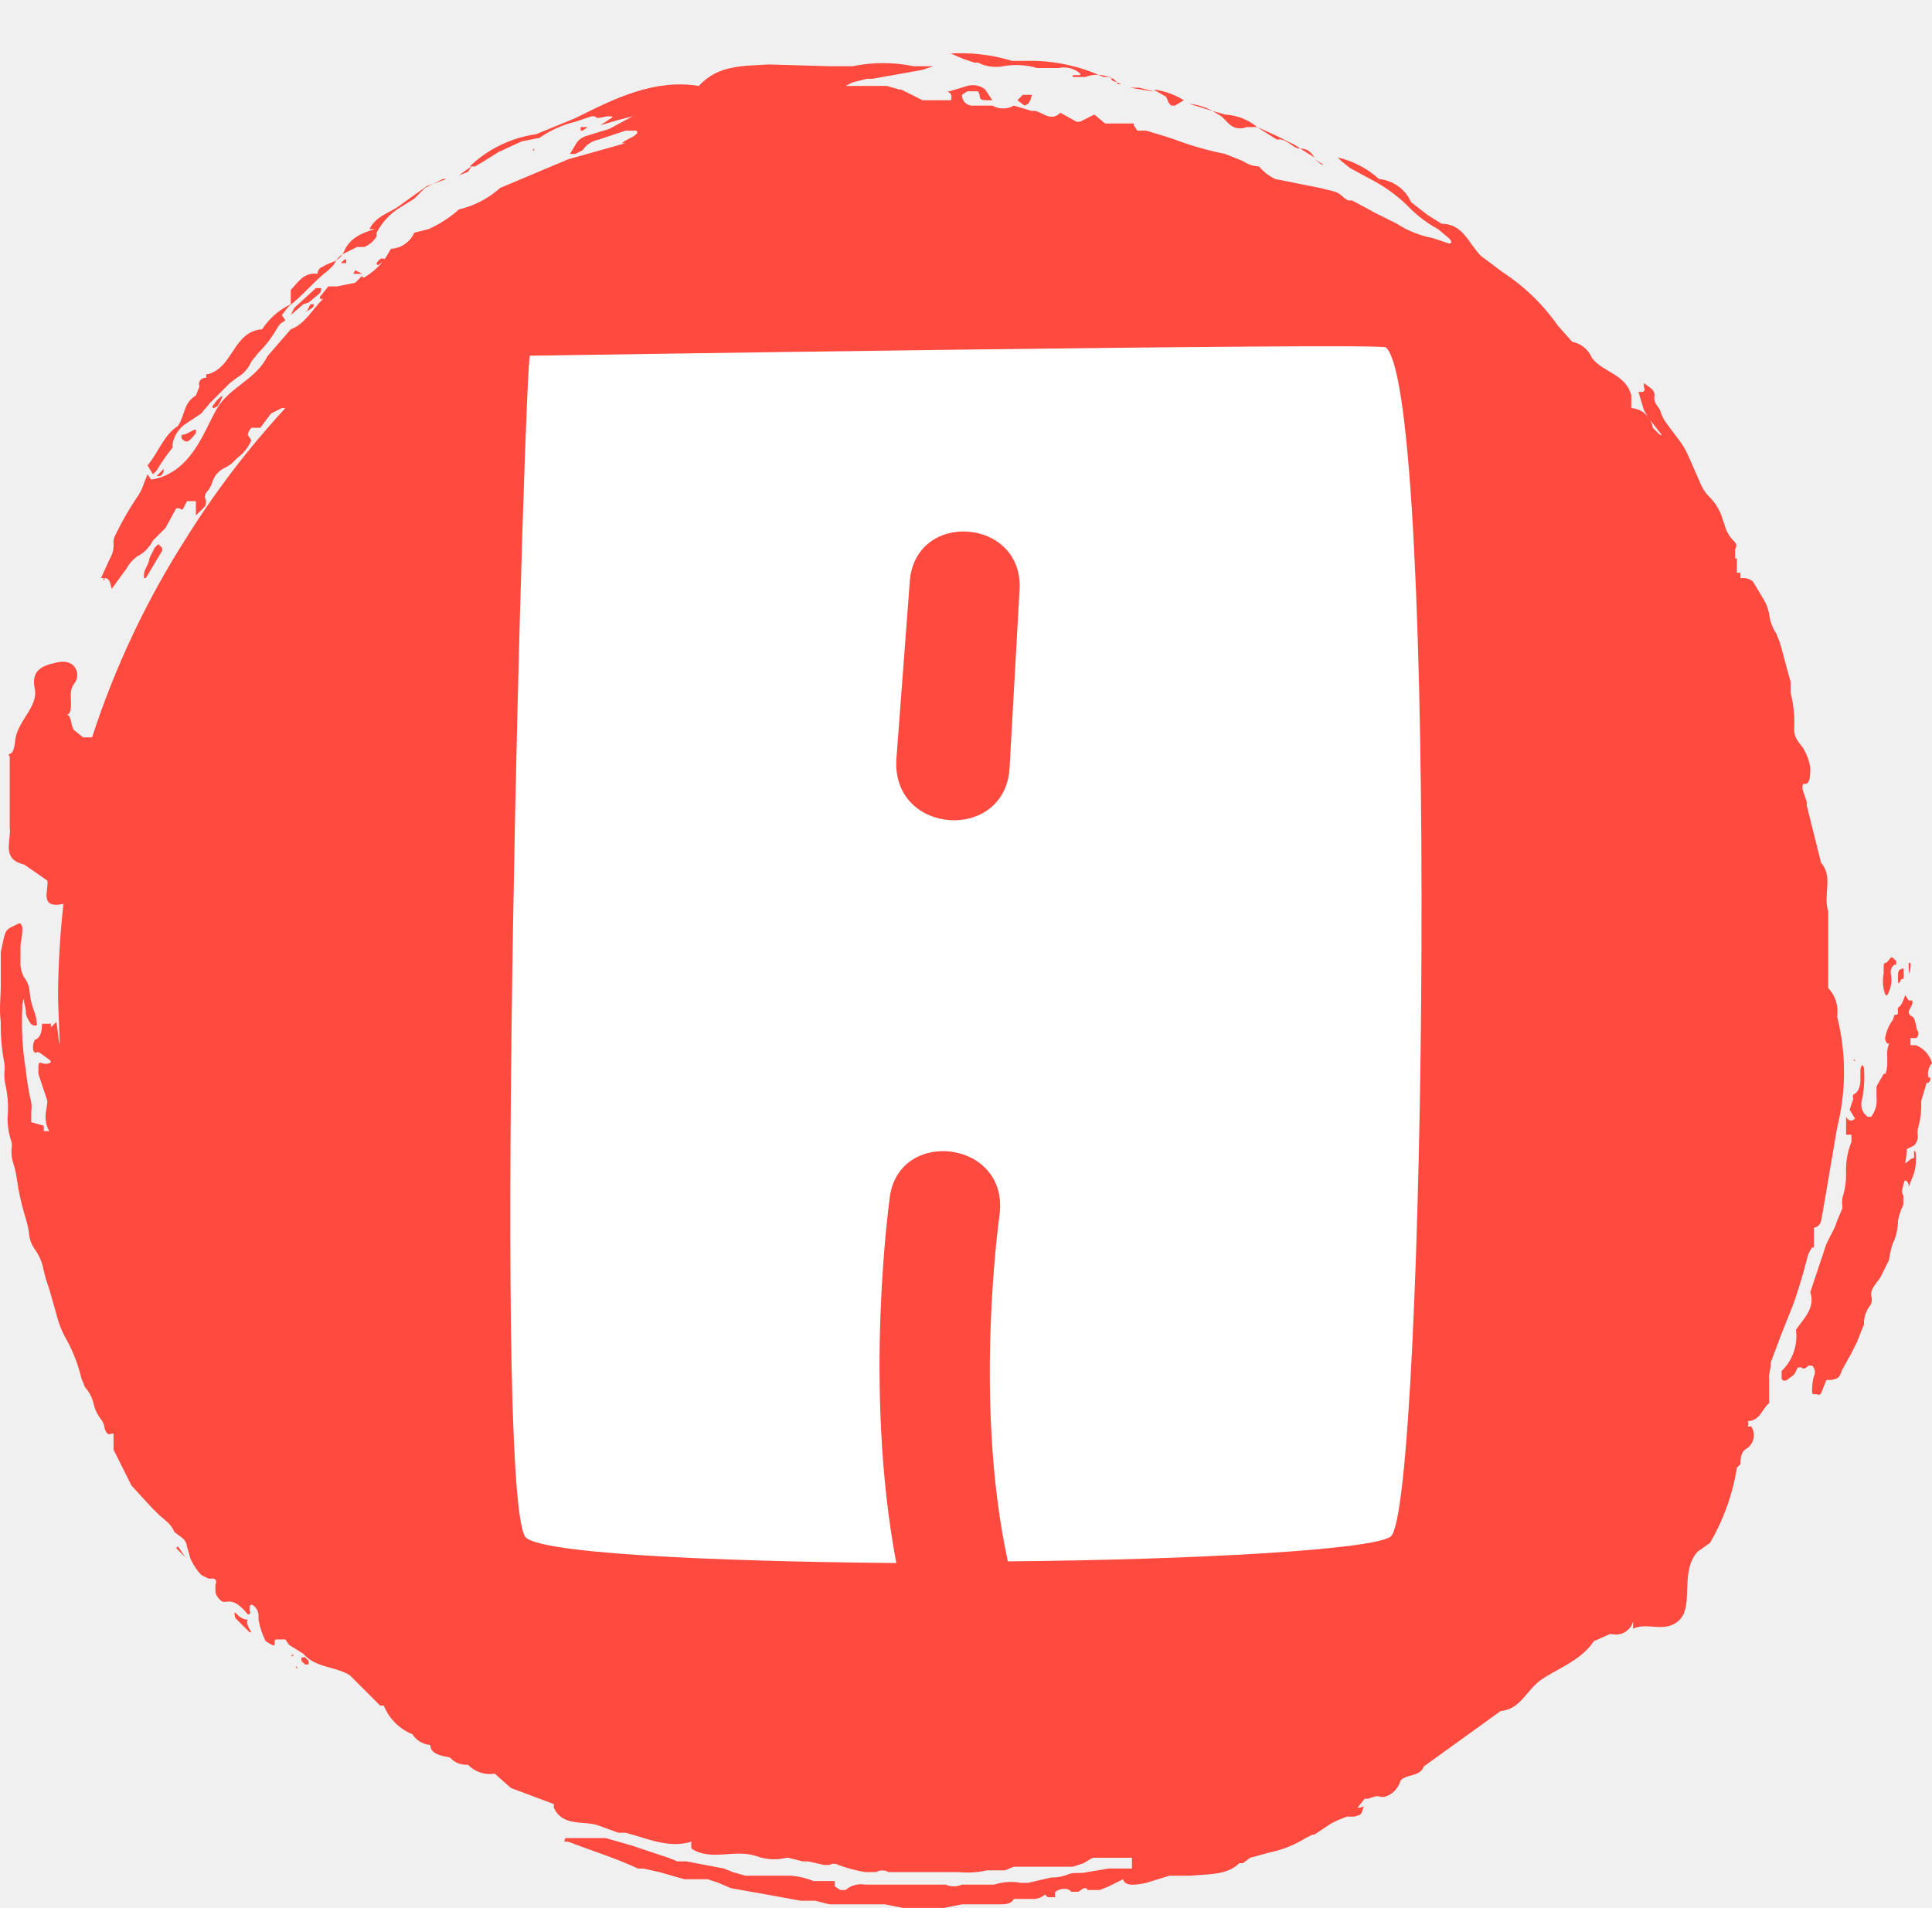
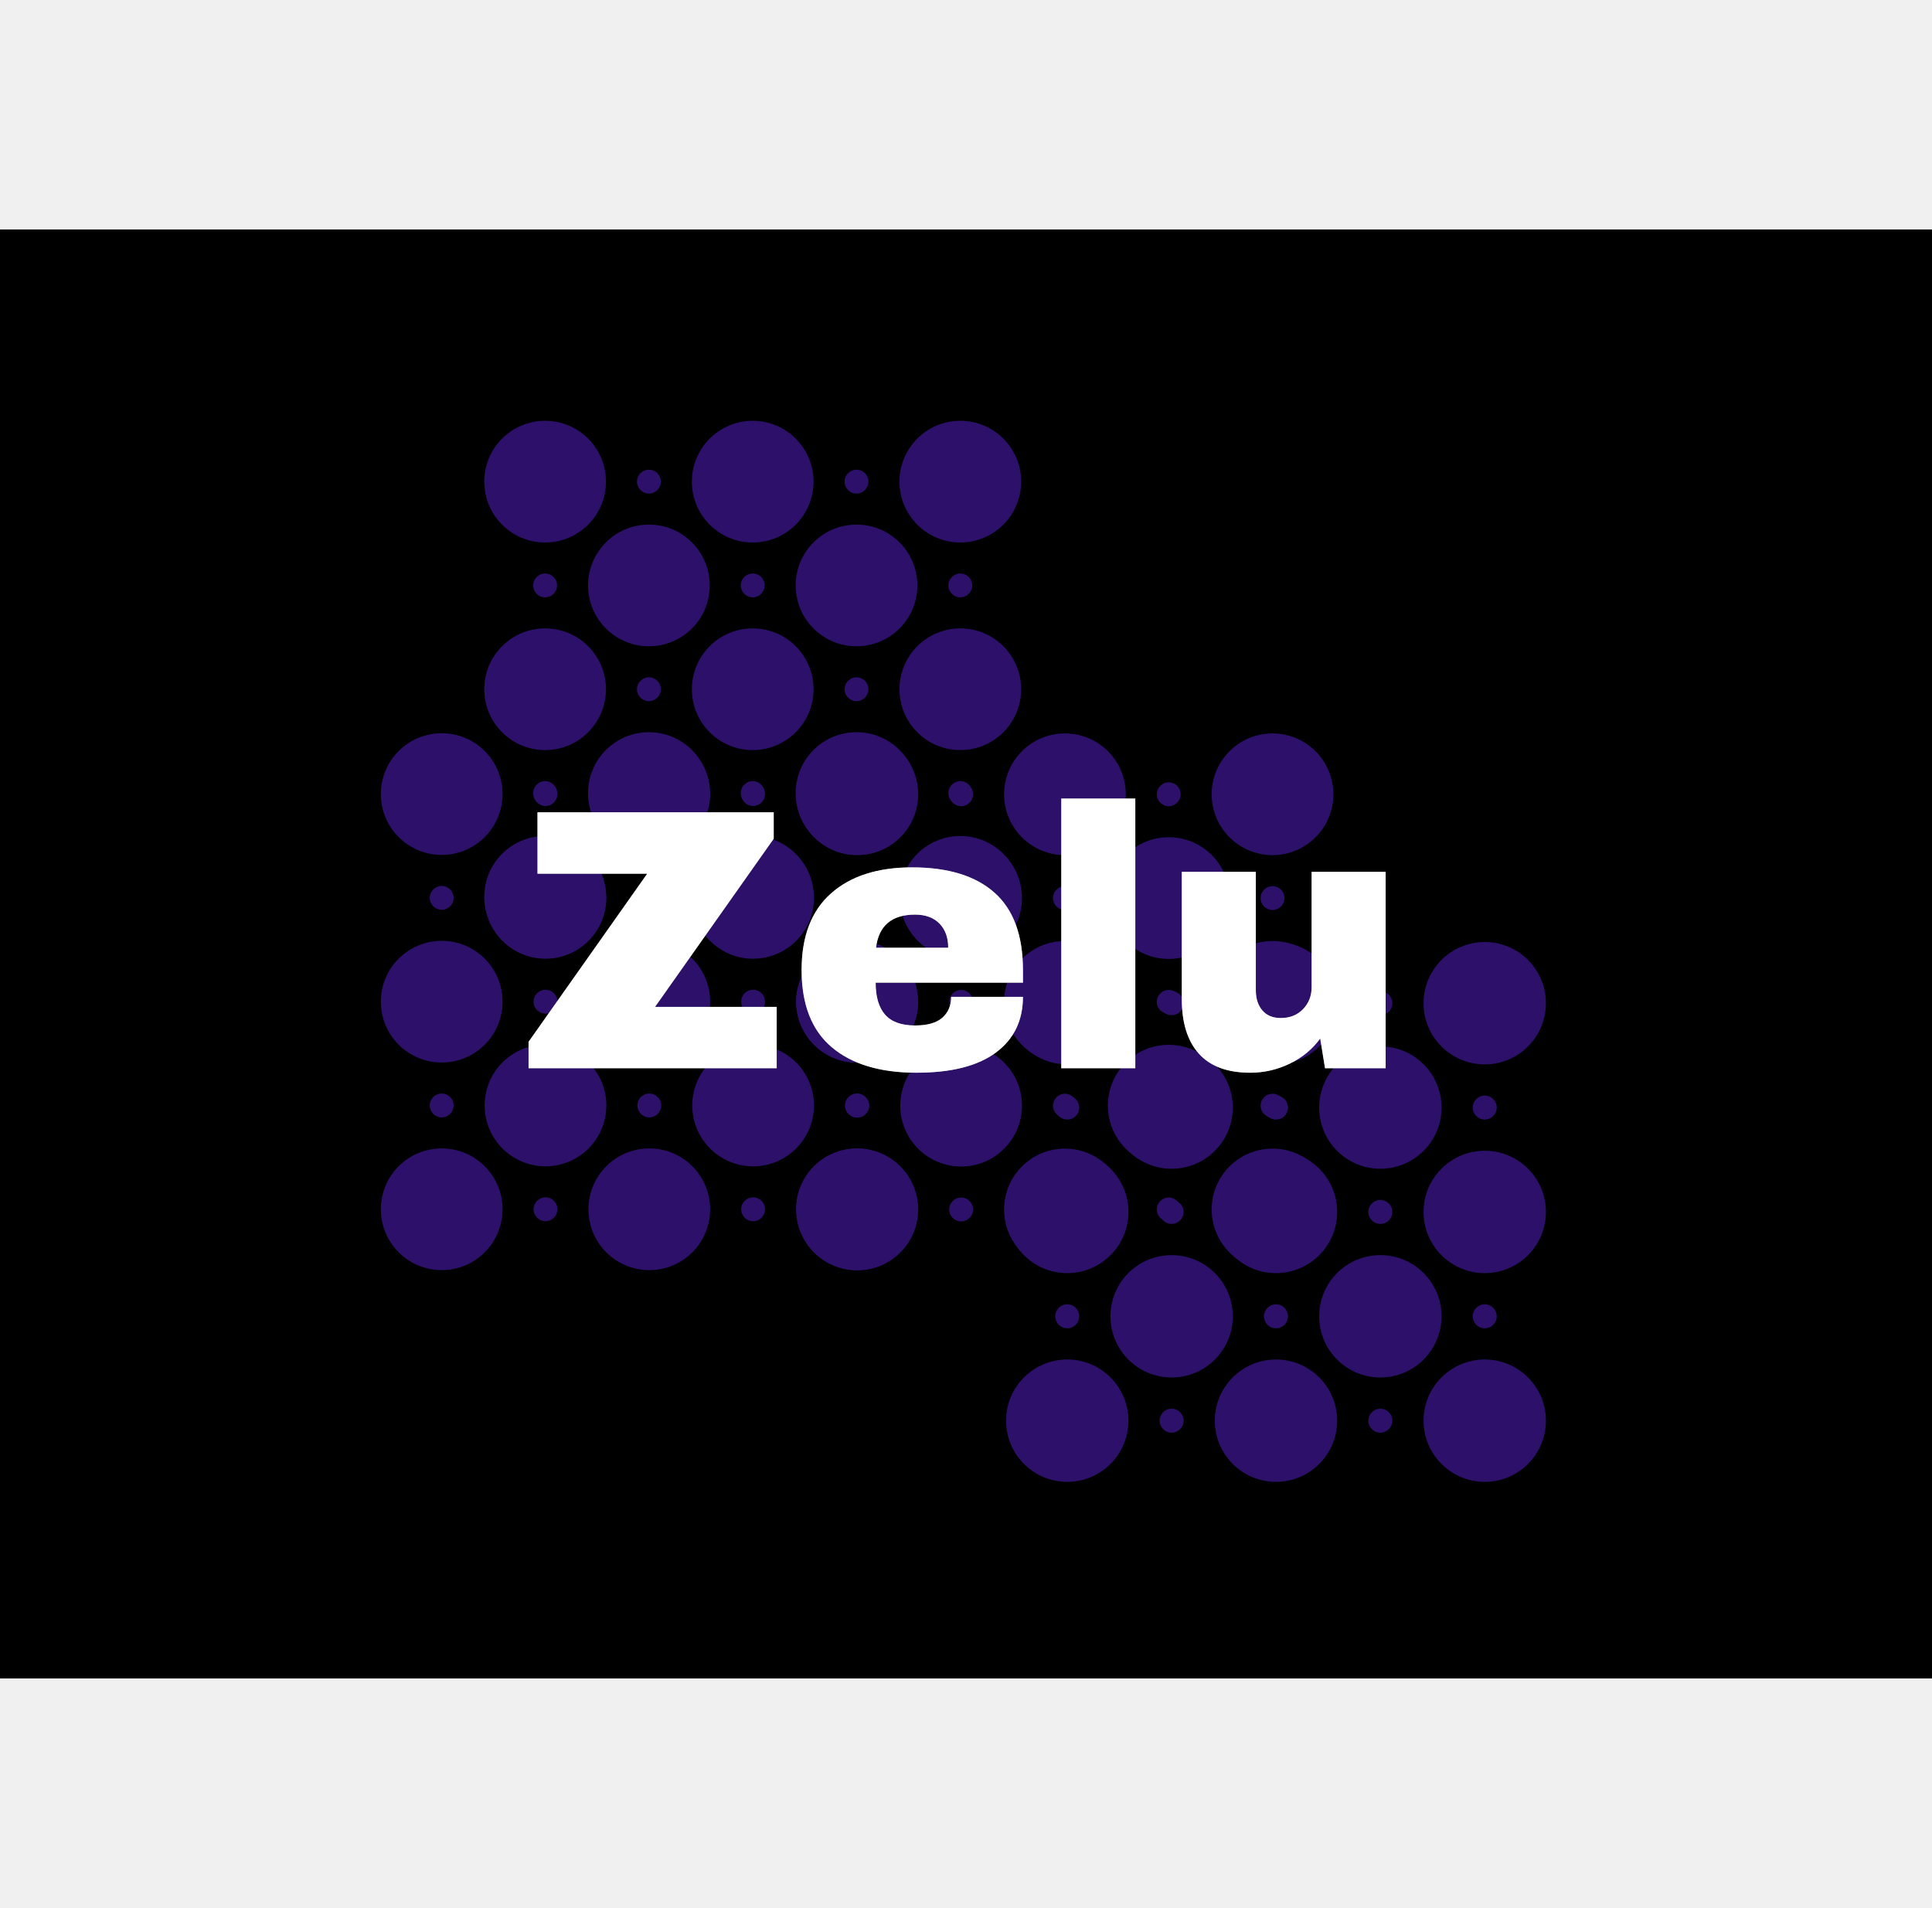
- <svg xmlns="http://www.w3.org/2000/svg" width="308.761" height="304.916" viewBox="0 0 106.008 104.687" class="css-1j8o68f" version="1.1" id="svg23">
-   <defs id="SvgjsDefs2684" />
-   <g id="SvgjsG2685" featurekey="rootContainer" transform="matrix(0.9820593,0,0,0.9820593,-0.05456052,0)" fill="#ff4a3f">
-     <g id="g17">
-       <path d="M19.8 15.3h.5l-.4-.2zm.5.1zm.8-.7c0 .1 0 .1.1.1l.4-.3c-.2-.1-.3-.1-.5.2zm.4-.2zm-4.1 2.3zm-.2.6l.3-.2c.1-.1.1-.2.1-.2h-.2l-.2.4c-.1-.1-.1 0 0 0zm2.2-2.9h-.1l-.2.2h.3zm-2.1 2.4l.6-.5c.1-.1.1-.2.1-.3h-.3l-1.2 1.1-.2.4.7-.6zm-1.1.8z" id="path3" />
-       <path d="M9.7 25v-.2a1.7 1.7 0 0 1 .7-1.1l.9-.6.5-.6.7-.7.4-.4.4-.3a1.9 1.9 0 0 0 .8-.9l.4-.5a5.9 5.9 0 0 0 1-1.3l.2-.3.3-.2-.2-.3.4-.5c.8-.6 1.4-1.4 2.2-2l.3-.3a1.4 1.4 0 0 1 .5-.6l.8-.4h.4a1.4 1.4 0 0 0 .7-.6V13a3.5 3.5 0 0 1 1.3-1.4l.8-.5.2-.2.4-.4 1-.5h.2l-1.1.4-1.4 1c-.6.5-1.4.6-1.8 1.4h.3c-.7.2-1.4.5-1.7 1.2s-.8.6-1.2.9a.4.4 0 0 0-.3.4c-.8-.1-1.1.5-1.5.9v.8a3.9 3.9 0 0 0-1.6 1.4c-1.6.1-1.6 2.1-3 2.5h-.1a.2.2 0 0 0 0 .2c-.3 0-.5.2-.4.5l-.2.5c-.7.4-.6 1.1-1 1.7-.8.5-1.1 1.5-1.7 2.2l.3.5.2-.2a11.6 11.6 0 0 1 .9-1.3zM53.9 3.3l.6.2h.2a2.2 2.2 0 0 0 1.4.2 4.1 4.1 0 0 1 1.9.1h1.2a1.4 1.4 0 0 1 1.2.3.1.1 0 0 1 0 .1H60a.1.1 0 0 0 0 .1h.7a1.8 1.8 0 0 1 1.3 0c.2 0 .1.1.2.2l.5.2h-.2c-.2-.4-.5-.4-.8-.4a9.7 9.7 0 0 0-4.3-.9h-.8A9.8 9.8 0 0 0 53 3h.2zm7.3 3.1zM50.3 4.7zm10.9 1.7h.2-.2zM19 14.7zm32.1-10zm17.6 2.2a.9.9 0 0 0 1 .2h.6a3.1 3.1 0 0 0-1.8-.7l-.7-.2.5.3zm-3.4-1.3c0 .1.1.2.2.3h.2l.5-.3a4.2 4.2 0 0 0-1.7-.6l.7.4zm7.4 2.7l.8.5c-.2-.3-.4-.5-.8-.5z" id="path5" />
-       <path d="M99 76.1l.6-1.6.6-1.5c.2-.5.6-1.8.8-2.6a1.7 1.7 0 0 1 .3-.7h.1v-1.1c.5-.1.4-.6.5-.9l.8-4.7a12.7 12.7 0 0 0 0-6.2 1.9 1.9 0 0 0-.5-1.6v-4.3c-.3-.9.3-1.9-.4-2.7L101 45a.4.4 0 0 0 0-.2l-.2-.6a.5.5 0 0 1 0-.4h.1c.3 0 .3-.5.3-.9a3 3 0 0 0-.4-1.1l-.3-.4a1.1 1.1 0 0 1-.2-.7 6.7 6.7 0 0 0-.2-2v-.6c-.2-.7-.4-1.5-.6-2.2l-.2-.5a2.5 2.5 0 0 1-.4-1.1 2.5 2.5 0 0 0-.3-.8l-.6-1a.8.8 0 0 0-.6-.2h-.1V32h-.2v-.8H97V31a.4.4 0 0 0 0-.1v-.2c.1-.2.1-.3-.1-.5a1.8 1.8 0 0 1-.4-.6l-.2-.6a2.9 2.9 0 0 0-.7-1.2 2.2 2.2 0 0 1-.5-.7l-.7-1.6a4.3 4.3 0 0 0-.6-1l-.6-.8a2.4 2.4 0 0 1-.4-.8l-.2-.3a.6.6 0 0 1-.1-.5.5.5 0 0 0-.2-.4l-.4-.3v.2c.1.2 0 .3-.1.3h-.2l.3 1 .3.5.7.9h-.1l-.2-.2-.2-.2a1.3 1.3 0 0 0-1.2-1.1v-.7c-.3-1.2-1.6-1.3-2.2-2.1a1.5 1.5 0 0 0-1.1-.9l-.8-.9a11.3 11.3 0 0 0-3.1-3l-.8-.6-.4-.3c-.7-.7-1-1.8-2.2-1.8l-.8-.5-.9-.7a2.2 2.2 0 0 0-1.8-1.3 5.1 5.1 0 0 0-2.3-1.2l.2.2.5.4 1.3.7a8.5 8.5 0 0 1 2.1 1.6 6.8 6.8 0 0 0 1.5 1.1l.6.5c.1.1.2.2.1.3H81l-.9-.3a5.6 5.6 0 0 1-2-.8l-1.2-.6-1.3-.7h-.2c-.3-.1-.4-.4-.8-.5l-.8-.2-2.5-.5a2.6 2.6 0 0 1-.9-.7 1.7 1.7 0 0 1-.9-.3l-1-.4a18.1 18.1 0 0 1-2.8-.8l-.6-.2-1-.3h-.5l-.2-.3v-.1h-1.6l-.6-.5-.4.2-.4.2h-.2l-.9-.5c-.6.6-1.1-.2-1.6-.1l-1-.3a1.2 1.2 0 0 1-1.2 0h-1.2a.6.6 0 0 1-.5-.6l.3-.2h.6a.7.7 0 0 1 .1.3c0 .2.2.2.5.2h.2l-.4-.6a1.1 1.1 0 0 0-1-.2l-1 .3H53c.3.2.2.3.2.5h-1.6l-.4-.2-.8-.4h-.1l-.7-.2h-2.3l.4-.2.8-.2h.3l1.7-.3 1.1-.2.6-.2h-1.1a8.4 8.4 0 0 0-3.4 0h-1.3L43 3.6c-1.4.1-2.8 0-3.9 1.2-2.5-.4-4.7.7-6.9 1.8l-2.2.9a6.7 6.7 0 0 0-3.7 1.8h.3l.5-.3.8-.5 1.3-.6 1-.2a6 6 0 0 1 2-.9l.9-.3h.2c.1.2.5 0 .7 0h.2c.1 0 .1.1 0 .1l-.6.4 1-.3.8-.2-1.3.7-1.3.4a1 1 0 0 0-.6.5l-.3.5h.3l.4-.2a1.4 1.4 0 0 1 .9-.6l1.5-.5h.5a.1.1 0 0 1 .1.2c-.2.2-.6.3-.8.5h.2l-3.2.9-3.8 1.6a5.2 5.2 0 0 1-2.3 1.2 6.6 6.6 0 0 1-1.7 1.1l-.8.2a1.5 1.5 0 0 1-1.3.9l-.3.5a3.7 3.7 0 0 1-1.2 1.1h-.1v-.1l-.2.2-.2.2-1 .2h-.5l-.4.5c-.1.1-.1.2 0 .2h.1c-.6.6-1 1.4-1.8 1.7L15 19.9c-.6 1.2-1.8 1.6-2.6 2.6s-1.4 3.9-3.9 4.3l-.2-.3-.2.5a2.7 2.7 0 0 1-.4.8 16.9 16.9 0 0 0-1.2 2.1.8.8 0 0 0-.1.5 1.4 1.4 0 0 1-.2.8l-.5 1.1h.2c.3 0 .3.3.4.6l.8-1.1a2.2 2.2 0 0 1 .6-.7 2 2 0 0 0 .9-.9l.3-.3.4-.4.6-1.1h.2c.1.1.1.1.2 0l.2-.4h.5v.8l.5-.5a.5.5 0 0 0 0-.5.4.4 0 0 1 .1-.3 1.5 1.5 0 0 0 .3-.5 1.3 1.3 0 0 1 .8-.9l.3-.2.3-.3a2.4 2.4 0 0 0 .8-1l-.2-.3c0-.1.1-.3.2-.4h.5l.6-.8.6-.3h.2a48.8 48.8 0 0 0-5.5 7.2h-.1.1a48.4 48.4 0 0 0-5.3 11.2h-.5l-.5-.4c-.2-.2-.1-.7-.4-.9h.1c.3-.5-.1-1.2.3-1.7s.1-1.4-.9-1.2-1.5.5-1.3 1.5-1 1.8-1.1 2.9-.5.5-.3.9v3.9c.1.8-.5 1.8.8 2.1l1.3.9c.1.5-.5 1.6.9 1.3a49.2 49.2 0 0 0-.3 5c0 1.1.1 2.2.1 3.3v-.4c-.1-.4-.1-.8-.2-1.3l-.3.3v-.2h-.5c0 .5-.1.8-.4.9a.9.9 0 0 0-.1.5c0 .1.1.3.2.2s.4.2.7.4-.2.3-.4.2-.2.1-.2.3v.3l.5 1.5c0 .3-.1.6-.1.9a1.7 1.7 0 0 0 .2.8h-.3v-.3l-.7-.2v-.6a1.5 1.5 0 0 0 0-.5 14.6 14.6 0 0 1-.3-1.8 16.6 16.6 0 0 1-.2-3.5.9.9 0 0 1 .1-.5v.2a2.9 2.9 0 0 1 .1.5.8.8 0 0 0 .1.4c.1.2.2.4.4.4s.1-.1.1-.2a2.1 2.1 0 0 0-.1-.5 4.2 4.2 0 0 1-.3-1.3 1.5 1.5 0 0 0-.3-.7 1.6 1.6 0 0 1-.2-.9v-.8c0-.3.1-.6.1-.9a.5.5 0 0 0-.1-.4h-.1c-.8.4-.7.2-1 1.6V55c0 .7-.1 1.4 0 2.1a10.8 10.8 0 0 0 .2 2.3 1.8 1.8 0 0 1 0 .5 3.1 3.1 0 0 0 .1.9 5.9 5.9 0 0 1 .1 1.3 3.9 3.9 0 0 0 .2 1.7 1.2 1.2 0 0 1 0 .4 2.1 2.1 0 0 0 .1.8 4.9 4.9 0 0 1 .2.9 14 14 0 0 0 .5 2.2 5 5 0 0 1 .2 1 1.7 1.7 0 0 0 .3.7 2.9 2.9 0 0 1 .5 1.2 8.5 8.5 0 0 0 .3 1l.4 1.4a5.4 5.4 0 0 0 .6 1.5 8.5 8.5 0 0 1 .8 2.1l.2.5a2.1 2.1 0 0 1 .5 1 2.1 2.1 0 0 0 .4.8 1 1 0 0 1 .2.5c.1.3.2.4.4.3h.1v.9l.5 1 .5 1 1.1 1.2.4.4c.3.3.7.5.9 1l.4.3a.7.7 0 0 1 .3.5l.2.7a3.3 3.3 0 0 0 .6.9l.4.2h.3a.2.2 0 0 1 .1.3 2.5 2.5 0 0 0 0 .5.9.9 0 0 0 .4.5h.2c.4-.1.8.2 1.2.7h.1c0-.1.1-.1 0-.2v-.2c0-.1.1-.2.2-.1a.7.7 0 0 1 .3.6v.2a4.3 4.3 0 0 0 .4 1.2c.5.3.5.3.5.1s0-.2.2-.2h.4l.2.3.8.5c.7.8 1.8.7 2.6 1.2l1.7 1.7h.2a2.9 2.9 0 0 0 1.6 1.6 1.3 1.3 0 0 0 1 .6c0 .5.6.6 1.1.7a1.2 1.2 0 0 0 .8.4h.2a1.7 1.7 0 0 0 1.5.5l.9.8 2.4.9v.2c.5 1.1 1.7.7 2.5 1l1.1.4h.4c1.2.3 2.4.9 3.7.5a.7.7 0 0 0 0 .4c1.1.7 2.4 0 3.6.4a2.9 2.9 0 0 0 1.7.1h.1l.8.2h.3l.9.2h.3a.5.5 0 0 1 .5 0 7.9 7.9 0 0 0 1.5.4h.6a.7.7 0 0 1 .7 0h3.9a5 5 0 0 0 1.6-.1h1l.5-.2H60l.6-.2.5-.3h2.2v.6H62l-1.2.2c-.4.1-.7 0-1 .1a2.4 2.4 0 0 1-1 .2l-1.3.3h-.4a3.1 3.1 0 0 0-1.5.1h-1.8a1.1 1.1 0 0 1-.9 0h-4.5a1.3 1.3 0 0 0-1.1.3H47l-.3-.2v-.3h-1.2a4.1 4.1 0 0 0-1.3-.3h-2.5l-.7-.2-.5-.2-2.1-.4h-.5l-.5-.2-2.1-.7-1.4-.4h-2.2c-.1 0-.1.1-.1.2h.2c1.3.5 2.6.9 3.9 1.5h.3l.9.2 1.4.4h1.3l.6.2.7.3 1.7.3 1.1.2 1.1.2h.8l.8.2h3.1l1 .2h2.3l1-.2H56c.4 0 .6-.1.7-.3h1a1 1 0 0 0 .8-.3c-.1.1 0 .1.1.2h.4v-.2c0-.1 0-.1.2-.2s.6-.1.7.1h.4l.3-.2c.2 0 .2 0 .2.1h.7l.5-.2.8-.4c.1.3.4.4 1.3.2l1.3-.4h1.2c.9-.1 2 0 2.7-.7h.2l.4-.3 1.1-.3a6.1 6.1 0 0 0 2-.8l.4-.2h.1l.9-.6.4-.2.5-.2h.4c.4-.1.4-.1.5-.4s0-.1-.2-.1h-.1l.4-.5h.2c.3-.1.5-.2.7-.1h.2a1.3 1.3 0 0 0 .9-.9c.3-.4 1.1-.2 1.3-.8l4.3-3.1c1.1-.1 1.4-1.1 2.2-1.7s2.3-1.1 3-2.2l.9-.4h.1a1 1 0 0 0 1.2-.7v.4c.8-.4 1.8.3 2.6-.5s0-2.7 1-3.8l.7-.5a12.1 12.1 0 0 0 1.5-4.2l.2-.2c0-.3 0-.7.4-.9a.9.9 0 0 0 .2-1.2h-.2a.3.3 0 0 0 0-.3c.7 0 .8-.7 1.2-1V77a.5.5 0 0 1 0-.2 3.8 3.8 0 0 0 .1-.7zM5.9 32.2z" id="path7" />
-       <path d="M26.4 9.3l-.3.2-.4.3.5-.2zm6.1-2h.1l.3-.2h-.4zm-2.6 1l-.1.1h.1v-.1zm-1.5 1.4zm1.3-.2zm-6.3 3.1zM9.2 26.2l-.4.4H9a.4.4 0 0 0 .2-.4zm3-3.5a2.1 2.1 0 0 0 .3-.6 1.5 1.5 0 0 0-.5.5c-.1.1-.1.2 0 .2zM11 24.2V24c-.2 0-.5.3-.8.3v.2c.3.3.4.2.8-.3zm3 66.2zM73.9 9.2h.1l-.5-.3zm-2.5-1.4c.5-.1.8.4 1.2.5h.1l-.3-.2-1-.5-1.1-.5.3.2zM52.8 3.1zm11.7 2h-.1l-1.2-.2h.5zm2 .7l1.3.4a3.3 3.3 0 0 0-1.3-.4zm-9 0a1 1 0 0 0 .2-.5h-.5l-.3.3.4.3zm9 1.6zM49.9 4.2zm2.9.7zM48.5 4zm13.8 2.1a.5.5 0 0 0 0 .1zm44.8 52.3h-.3V58h.3c.1 0 .2-.3.1-.4s-.1-.7-.3-.8a.3.3 0 0 1-.2-.3l.2-.4a.4.4 0 0 0 0-.2h-.2l-.2-.3c-.1.3-.2.6-.4.7a.5.5 0 0 0 0 .2c0 .1 0 .2-.1.2h-.1a1.1 1.1 0 0 1-.1.3 2.3 2.3 0 0 0-.4.9.4.4 0 0 0 .1.4h.1a1.7 1.7 0 0 0-.1.8v.4a1.8 1.8 0 0 1-.1.5h-.1l-.4.7v.6a1.5 1.5 0 0 1-.3 1.1h-.2l-.2-.2a.9.9 0 0 1-.1-.8 6.5 6.5 0 0 0 .1-1.7c0-.1-.1-.2-.1-.2a.5.5 0 0 0-.1.3v.6c0 .2-.1.6-.3.7s-.1.2-.1.3l-.2.6.3.5c-.2.2-.4.1-.5-.1v1h.3v.4a4.2 4.2 0 0 0-.3 1.4 3.3 3.3 0 0 0 0 .4 4 4 0 0 1-.2 1.3 2 2 0 0 0 0 .6l-.3.7a3.2 3.2 0 0 1-.3.7l-.3.6-.9 2.7c.3.9-.4 1.5-.8 2.1a2.7 2.7 0 0 1-.8 2.3v.4c0 .1.1.2.3.1l.4-.3.2-.4h.2c.1.1.2.1.4-.1h.2a.5.5 0 0 1 .1.6 2.9 2.9 0 0 0-.1.8c0 .1 0 .2.1.2h.2c.1.1.2 0 .3-.3l.2-.5h.3c.4-.1.4-.1.6-.6l.5-.9.3-.6.4-1a1.6 1.6 0 0 1 .3-1 .6.6 0 0 0 .1-.6c0-.2 0-.3.2-.6l.3-.4.5-1a4.7 4.7 0 0 1 .2-.9 3 3 0 0 0 .3-1.3 3.8 3.8 0 0 1 .3-.9v-.5c-.1-.2-.1-.2 0-.6s.1-.2.2-.2a.4.4 0 0 1 .1.3l.2-.5a2.3 2.3 0 0 0 .2-.9v-.3c0-.1 0-.3-.1-.3v.4c-.2 0-.3.2-.5.3a6.4 6.4 0 0 0 .1-.8l.4-.2a.7.7 0 0 0 .2-.6 1.4 1.4 0 0 1 0-.3 4.8 4.8 0 0 0 .2-1.4v-.2l.3-1h.1a.3.3 0 0 0 .1-.3h-.1a.9.9 0 0 1 .2-.8 1.5 1.5 0 0 0-.9-1zm-1.2 7.8zm-.2-9.9zm0 0zM9.1 30.8a.3.3 0 0 0 0-.2l-.2-.2-.2.2-.3.6c0 .3-.3.6-.3.9v.2h.1zm96.3 24.8h.1a1.7 1.7 0 0 0 .2-1.2.5.5 0 0 1 .2-.5h.1v-.2l-.2-.2h-.1c-.1.1-.2.3-.3.3s-.1.1-.1.3v.3a2.2 2.2 0 0 0 .1 1.2zM13.2 90.1c-.1 0 0 .2 0 .3l.8.8h.1c-.2-.3-.3-.6-.2-.7a.9.9 0 0 1-.5-.2zm.8.3zm92.3-35.7h.1a2 2 0 0 0 0-.6c-.3.1-.3.1-.3.6s.1.1.2 0z" id="path9" />
-       <path d="M106.7 62a.6.6 0 0 0 .1-.5c0-.1-.1-.2-.1-.1h-.2v.2c0 .4.1.5.2.4zm.1-8.2h-.1v.6a1 1 0 0 0 .1-.6zM17.1 92.6h-.2v.2l.2.2h.2v-.2zm86.6-33.3c0-.1 0-.1-.1-.1zM9.9 86.5l.5.5-.4-.6z" id="path11" />
-       <circle cx="10.5" cy="87.1" transform="rotate(-24.8 10.4 87.159)" id="circle13" />
-       <path d="M9.7 30.1h-.1v.2-.2h.1zm83.2-6.6l-.2-.3h-.1zm-14.7 77.1zM5.9 32.2zm-.1.2a.3.3 0 0 0 .1-.2v.2zm1.9-4.9zM61.5 2.4zm42.8 58.2v.1-.1zM16.4 92.5h-.1c.1.1.2 0 .1-.1zm.2.7h.1l-.1-.1v.1zm73.9-71.3zm15.2 34.4zM14.6 91.7zm92.1-37zm-.8 11.4zM34.6 0z" id="path15" />
+ <svg xmlns="http://www.w3.org/2000/svg" version="1.1" width="308.761" height="304.916" viewBox="0 0 2000 1500">
+   <rect width="2000" height="1500" x="0" y="0" id="background" stroke="transparent" fill="#000000" />
+   <svg xml:space="preserve" width="1500" height="1125" data-version="2" data-id="lg_yMgnQtN79VEgWKRkn4" viewBox="0 0 571 520" x="250" y="187.5">
+     <rect width="100%" height="100%" fill="transparent" />
+     <circle r="10.2" fill="#2c106a" transform="translate(34.625 382.172)scale(2.8545)" />
+     <circle r="2" fill="#2c106a" transform="translate(34.625 332.504)scale(2.8545)" />
+     <circle r="2" fill="#2c106a" transform="translate(84.293 282.836)scale(2.8545)" />
+     <circle r="2" fill="#2c106a" transform="translate(84.293 382.172)scale(2.8545)" />
+     <circle r="10.2" fill="#2c106a" transform="translate(84.293 332.504)scale(2.8545)" />
+     <circle r="10.2" fill="#2c106a" transform="translate(34.625 282.836)scale(2.8545)" />
+     <circle r="2" fill="#2c106a" transform="translate(34.625 233.168)scale(2.8545)" />
+     <circle r="2" fill="#2c106a" transform="translate(84.293 183.5)scale(2.8545)" />
+     <circle r="10.2" fill="#2c106a" transform="translate(34.625 183.5)scale(2.8545)" />
+     <circle r="10.2" fill="#2c106a" transform="translate(84.293 233.168)scale(2.8545)" />
+     <circle r="10.2" fill="#2c106a" transform="translate(133.961 382.172)scale(2.8545)" />
+     <circle r="2" fill="#2c106a" transform="translate(133.961 332.504)scale(2.8545)" />
+     <circle r="2" fill="#2c106a" transform="translate(183.63 282.836)scale(2.8545)" />
+     <circle r="2" fill="#2c106a" transform="translate(183.63 382.172)scale(2.8545)" />
+     <circle r="10.2" fill="#2c106a" transform="translate(183.63 332.504)scale(2.8545)" />
+     <circle r="10.2" fill="#2c106a" transform="translate(133.961 282.836)scale(2.8545)" />
+     <circle r="2" fill="#2c106a" transform="translate(133.961 233.168)scale(2.8545)" />
+     <circle r="2" fill="#2c106a" transform="translate(183.63 183.5)scale(2.8545)" />
+     <circle r="10.2" fill="#2c106a" transform="translate(133.961 183.5)scale(2.8545)" />
+     <circle r="10.2" fill="#2c106a" transform="translate(233.297 382.172)scale(2.8545)" />
+     <circle r="2" fill="#2c106a" transform="translate(233.297 332.504)scale(2.8545)" />
+     <circle r="10.2" fill="#2c106a" transform="translate(233.297 282.836)scale(2.8545)" />
+     <circle r="2" fill="#2c106a" transform="translate(233.297 233.168)scale(2.8545)" />
+     <circle r="10.2" fill="#2c106a" transform="translate(233.297 183.5)scale(2.8545)" />
+     <circle r="10.2" fill="#2c106a" transform="translate(183.63 233.168)scale(2.8545)" />
+     <circle r="10.2" fill="#2c106a" transform="translate(84.108 232.672)scale(2.8545)" />
+     <circle r="2" fill="#2c106a" transform="translate(84.108 183.004)scale(2.8545)" />
+     <circle r="2" fill="#2c106a" transform="translate(133.776 133.336)scale(2.8545)" />
+     <circle r="2" fill="#2c106a" transform="translate(133.776 232.672)scale(2.8545)" />
+     <circle r="10.2" fill="#2c106a" transform="translate(133.776 183.004)scale(2.8545)" />
+     <circle r="10.2" fill="#2c106a" transform="translate(84.108 133.336)scale(2.8545)" />
+     <circle r="2" fill="#2c106a" transform="translate(84.108 83.668)scale(2.8545)" />
+     <circle r="2" fill="#2c106a" transform="translate(133.776 34)scale(2.8545)" />
+     <circle r="10.2" fill="#2c106a" transform="translate(84.108 34)scale(2.8545)" />
+     <circle r="10.2" fill="#2c106a" transform="translate(133.776 83.668)scale(2.8545)" />
+     <circle r="10.2" fill="#2c106a" transform="translate(183.444 232.672)scale(2.8545)" />
+     <circle r="2" fill="#2c106a" transform="translate(183.444 183.004)scale(2.8545)" />
+     <circle r="2" fill="#2c106a" transform="translate(233.112 133.336)scale(2.8545)" />
+     <circle r="2" fill="#2c106a" transform="translate(233.112 232.672)scale(2.8545)" />
+     <circle r="10.2" fill="#2c106a" transform="translate(233.112 183.004)scale(2.8545)" />
+     <circle r="10.2" fill="#2c106a" transform="translate(183.444 133.336)scale(2.8545)" />
+     <circle r="2" fill="#2c106a" transform="translate(183.444 83.668)scale(2.8545)" />
+     <circle r="2" fill="#2c106a" transform="translate(233.112 34)scale(2.8545)" />
+     <circle r="10.2" fill="#2c106a" transform="translate(183.444 34)scale(2.8545)" />
+     <circle r="10.2" fill="#2c106a" transform="translate(282.78 232.672)scale(2.8545)" />
+     <circle r="2" fill="#2c106a" transform="translate(282.78 183.004)scale(2.8545)" />
+     <circle r="10.2" fill="#2c106a" transform="translate(282.78 133.336)scale(2.8545)" />
+     <circle r="2" fill="#2c106a" transform="translate(282.78 83.668)scale(2.8545)" />
+     <circle r="10.2" fill="#2c106a" transform="translate(282.78 34)scale(2.8545)" />
+     <circle r="10.2" fill="#2c106a" transform="translate(233.112 83.668)scale(2.8545)" />
+     <circle r="10.2" fill="#2c106a" transform="translate(233.498 382.266)scale(2.8545)" />
+     <circle r="2" fill="#2c106a" transform="translate(233.498 332.598)scale(2.8545)" />
+     <circle r="2" fill="#2c106a" transform="translate(283.166 282.93)scale(2.8545)" />
+     <circle r="2" fill="#2c106a" transform="translate(283.166 382.266)scale(2.8545)" />
+     <circle r="10.2" fill="#2c106a" transform="translate(283.166 332.598)scale(2.8545)" />
+     <circle r="10.2" fill="#2c106a" transform="translate(233.498 282.93)scale(2.8545)" />
+     <circle r="2" fill="#2c106a" transform="translate(233.498 233.262)scale(2.8545)" />
+     <circle r="2" fill="#2c106a" transform="translate(283.166 183.594)scale(2.8545)" />
+     <circle r="10.2" fill="#2c106a" transform="translate(233.498 183.594)scale(2.8545)" />
+     <circle r="10.2" fill="#2c106a" transform="translate(283.166 233.262)scale(2.8545)" />
+     <circle r="10.2" fill="#2c106a" transform="translate(332.834 382.266)scale(2.8545)" />
+     <circle r="2" fill="#2c106a" transform="translate(332.834 332.598)scale(2.8545)" />
+     <circle r="2" fill="#2c106a" transform="translate(382.502 282.93)scale(2.8545)" />
+     <circle r="2" fill="#2c106a" transform="translate(382.502 382.266)scale(2.8545)" />
+     <circle r="10.2" fill="#2c106a" transform="translate(382.502 332.598)scale(2.8545)" />
+     <circle r="10.2" fill="#2c106a" transform="translate(332.834 282.93)scale(2.8545)" />
+     <circle r="2" fill="#2c106a" transform="translate(332.834 233.262)scale(2.8545)" />
+     <circle r="2" fill="#2c106a" transform="translate(382.502 183.594)scale(2.8545)" />
+     <circle r="10.2" fill="#2c106a" transform="translate(332.834 183.594)scale(2.8545)" />
+     <circle r="10.2" fill="#2c106a" transform="translate(432.17 382.266)scale(2.8545)" />
+     <circle r="2" fill="#2c106a" transform="translate(432.17 332.598)scale(2.8545)" />
+     <circle r="10.2" fill="#2c106a" transform="translate(432.17 282.93)scale(2.8545)" />
+     <circle r="2" fill="#2c106a" transform="translate(432.17 233.262)scale(2.8545)" />
+     <circle r="10.2" fill="#2c106a" transform="translate(432.17 183.594)scale(2.8545)" />
+     <circle r="10.2" fill="#2c106a" transform="translate(382.502 233.262)scale(2.8545)" />
+     <circle r="10.2" fill="#2c106a" transform="translate(333.942 483.33)scale(2.8702)" />
+     <circle r="2" fill="#2c106a" transform="translate(333.942 433.39)scale(2.8702)" />
+     <circle r="2" fill="#2c106a" transform="translate(383.883 383.449)scale(2.8702)" />
+     <circle r="2" fill="#2c106a" transform="translate(383.883 483.33)scale(2.8702)" />
+     <circle r="10.2" fill="#2c106a" transform="translate(383.883 433.39)scale(2.8702)" />
+     <circle r="10.2" fill="#2c106a" transform="translate(333.942 383.449)scale(2.8702)" />
+     <circle r="2" fill="#2c106a" transform="translate(333.942 333.508)scale(2.8702)" />
+     <circle r="2" fill="#2c106a" transform="translate(383.883 283.567)scale(2.8702)" />
+     <circle r="10.2" fill="#2c106a" transform="translate(333.942 283.567)scale(2.8702)" />
+     <circle r="10.2" fill="#2c106a" transform="translate(383.883 333.508)scale(2.8702)" />
+     <circle r="10.2" fill="#2c106a" transform="translate(433.824 483.33)scale(2.8702)" />
+     <circle r="2" fill="#2c106a" transform="translate(433.824 433.39)scale(2.8702)" />
+     <circle r="2" fill="#2c106a" transform="translate(483.765 383.449)scale(2.8702)" />
+     <circle r="2" fill="#2c106a" transform="translate(483.765 483.33)scale(2.8702)" />
+     <circle r="10.2" fill="#2c106a" transform="translate(483.765 433.39)scale(2.8702)" />
+     <circle r="10.2" fill="#2c106a" transform="translate(433.824 383.449)scale(2.8702)" />
+     <circle r="2" fill="#2c106a" transform="translate(433.824 333.508)scale(2.8702)" />
+     <circle r="2" fill="#2c106a" transform="translate(483.765 283.567)scale(2.8702)" />
+     <circle r="10.2" fill="#2c106a" transform="translate(433.824 283.567)scale(2.8702)" />
+     <circle r="10.2" fill="#2c106a" transform="translate(533.706 483.33)scale(2.8702)" />
+     <circle r="2" fill="#2c106a" transform="translate(533.706 433.39)scale(2.8702)" />
+     <circle r="10.2" fill="#2c106a" transform="translate(533.706 383.449)scale(2.8702)" />
+     <circle r="2" fill="#2c106a" transform="translate(533.706 333.508)scale(2.8702)" />
+     <circle r="10.2" fill="#2c106a" transform="translate(533.706 283.567)scale(2.8702)" />
+     <circle r="10.2" fill="#2c106a" transform="translate(483.765 333.508)scale(2.8702)" />
+     <g transform="translate(281.245 251.235)">
+       <filter id="a" width="140%" height="140%" x="-20%" y="-20%">
+         <feGaussianBlur in="SourceAlpha" />
+         <feOffset result="oBlur" />
+         <feFlood flood-color="#000" flood-opacity="1" />
+         <feComposite in2="oBlur" operator="in" />
+         <feMerge>
+           <feMergeNode />
+           <feMergeNode in="SourceGraphic" />
+         </feMerge>
+       </filter>
+       <g filter="url(#a)">
+         <path fill="#fff" d="m-87.755-46.365-56.78 80.45h58.21v29.37h-118.73v-12.64l56.78-80.45h-52.51v-29.37h113.03zm66.22 13.7q25.81 0 39.43 12.11 13.61 12.1 13.61 37.02v6.05h-70.48q0 10.15 4.53 15.31 4.54 5.16 14.33 5.16 8.9 0 13.09-3.74 4.18-3.73 4.18-9.96h34.35q0 17.08-12.99 26.7-12.99 9.61-37.91 9.61-26.17 0-40.59-12.2-14.42-12.19-14.42-36.93 0-24.21 14.07-36.67 14.06-12.46 38.8-12.46m1.42 22.61q-16.73 0-18.69 15.84h34.54q0-7.3-4.19-11.57-4.18-4.27-11.66-4.27m105.38 73.51h-35.42v-129.05h35.42zm119.79 0h-29.01l-2.31-14.24q-5.52 7.66-14.51 12.02-8.99 4.36-18.96 4.36-16.37 0-24.56-9.08-8.19-9.08-8.19-26.17v-60.87h35.42v56.6q0 6.05 3.12 9.7 3.11 3.65 8.81 3.65 6.58 0 10.68-4.27 4.09-4.27 4.09-10.5v-55.18h35.42z" />
+       </g>
    </g>
-   </g>
-   <g id="SvgjsG2686" featurekey="nameFeature-0" transform="matrix(2.284354,0,0,2.284354,27.98006,-5.60952)" fill="#ffffff">
-     <path d="M9.6 16.48 l-0.32 4.24 c-0.08 1.8 2.6 1.96 2.72 0.2 l0.24 -4.28 c0.12 -1.76 -2.56 -1.96 -2.64 -0.16 z M0.48 11 l0 0 c0.04 0 20.48 -0.32 20.56 -0.2 c1.28 1.12 0.96 27.8 0.12 28.56 c-0.4 0.32 -4.64 0.56 -9.2 0.6 c-0.84 -3.84 -0.2 -8.32 -0.2 -8.32 c0.24 -1.8 -2.44 -2.12 -2.64 -0.4 c0 0.04 -0.64 4.52 0.16 8.76 c-4.56 -0.04 -8.68 -0.24 -8.92 -0.64 c-0.8 -1.44 0 -28.28 0.12 -28.36 z" id="path20" />
-   </g>
+   </svg>
</svg>
